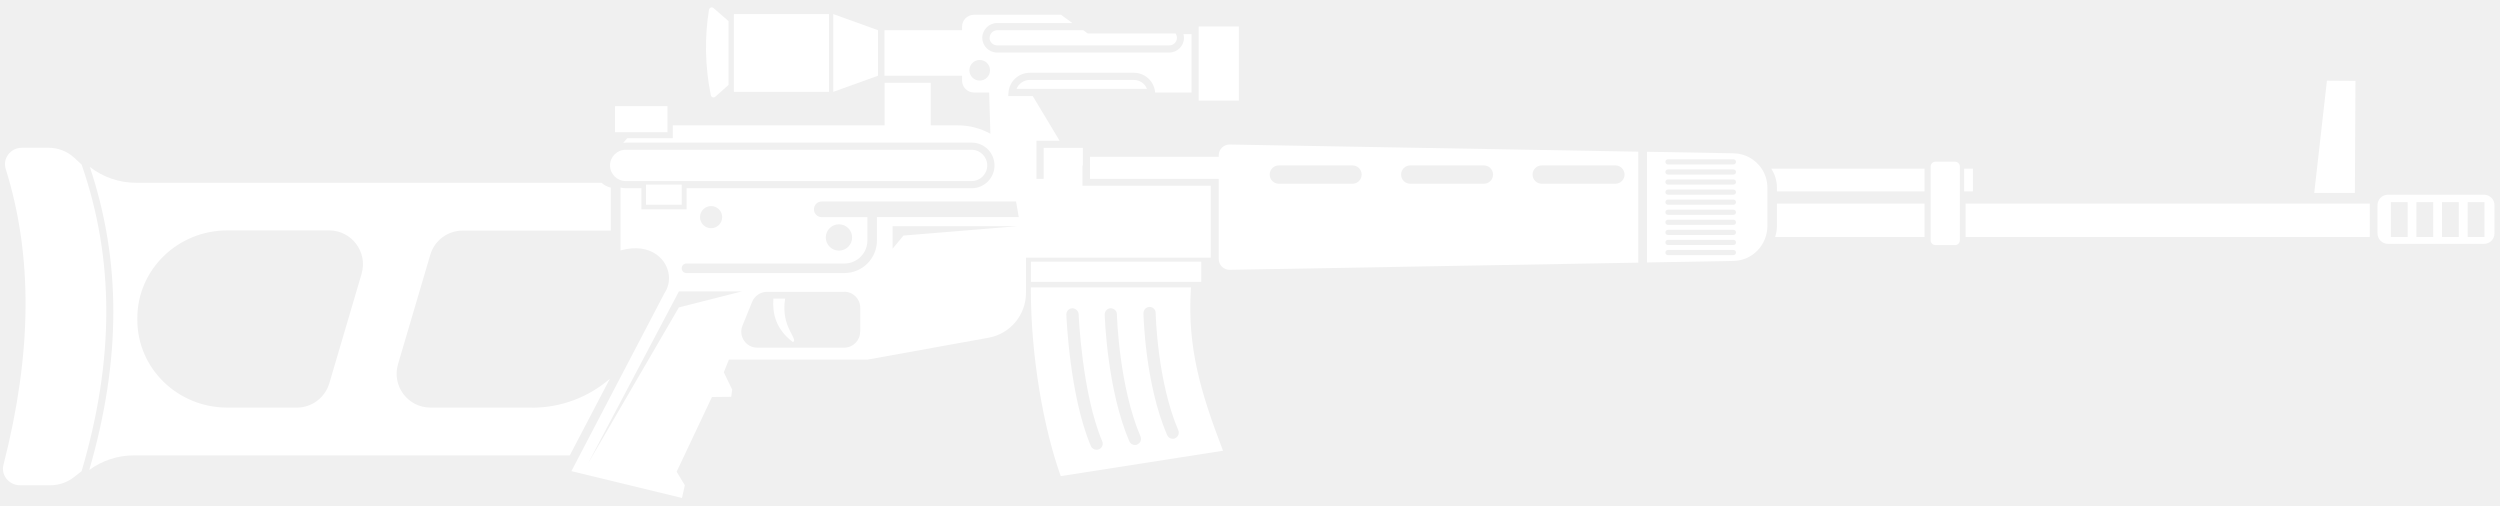
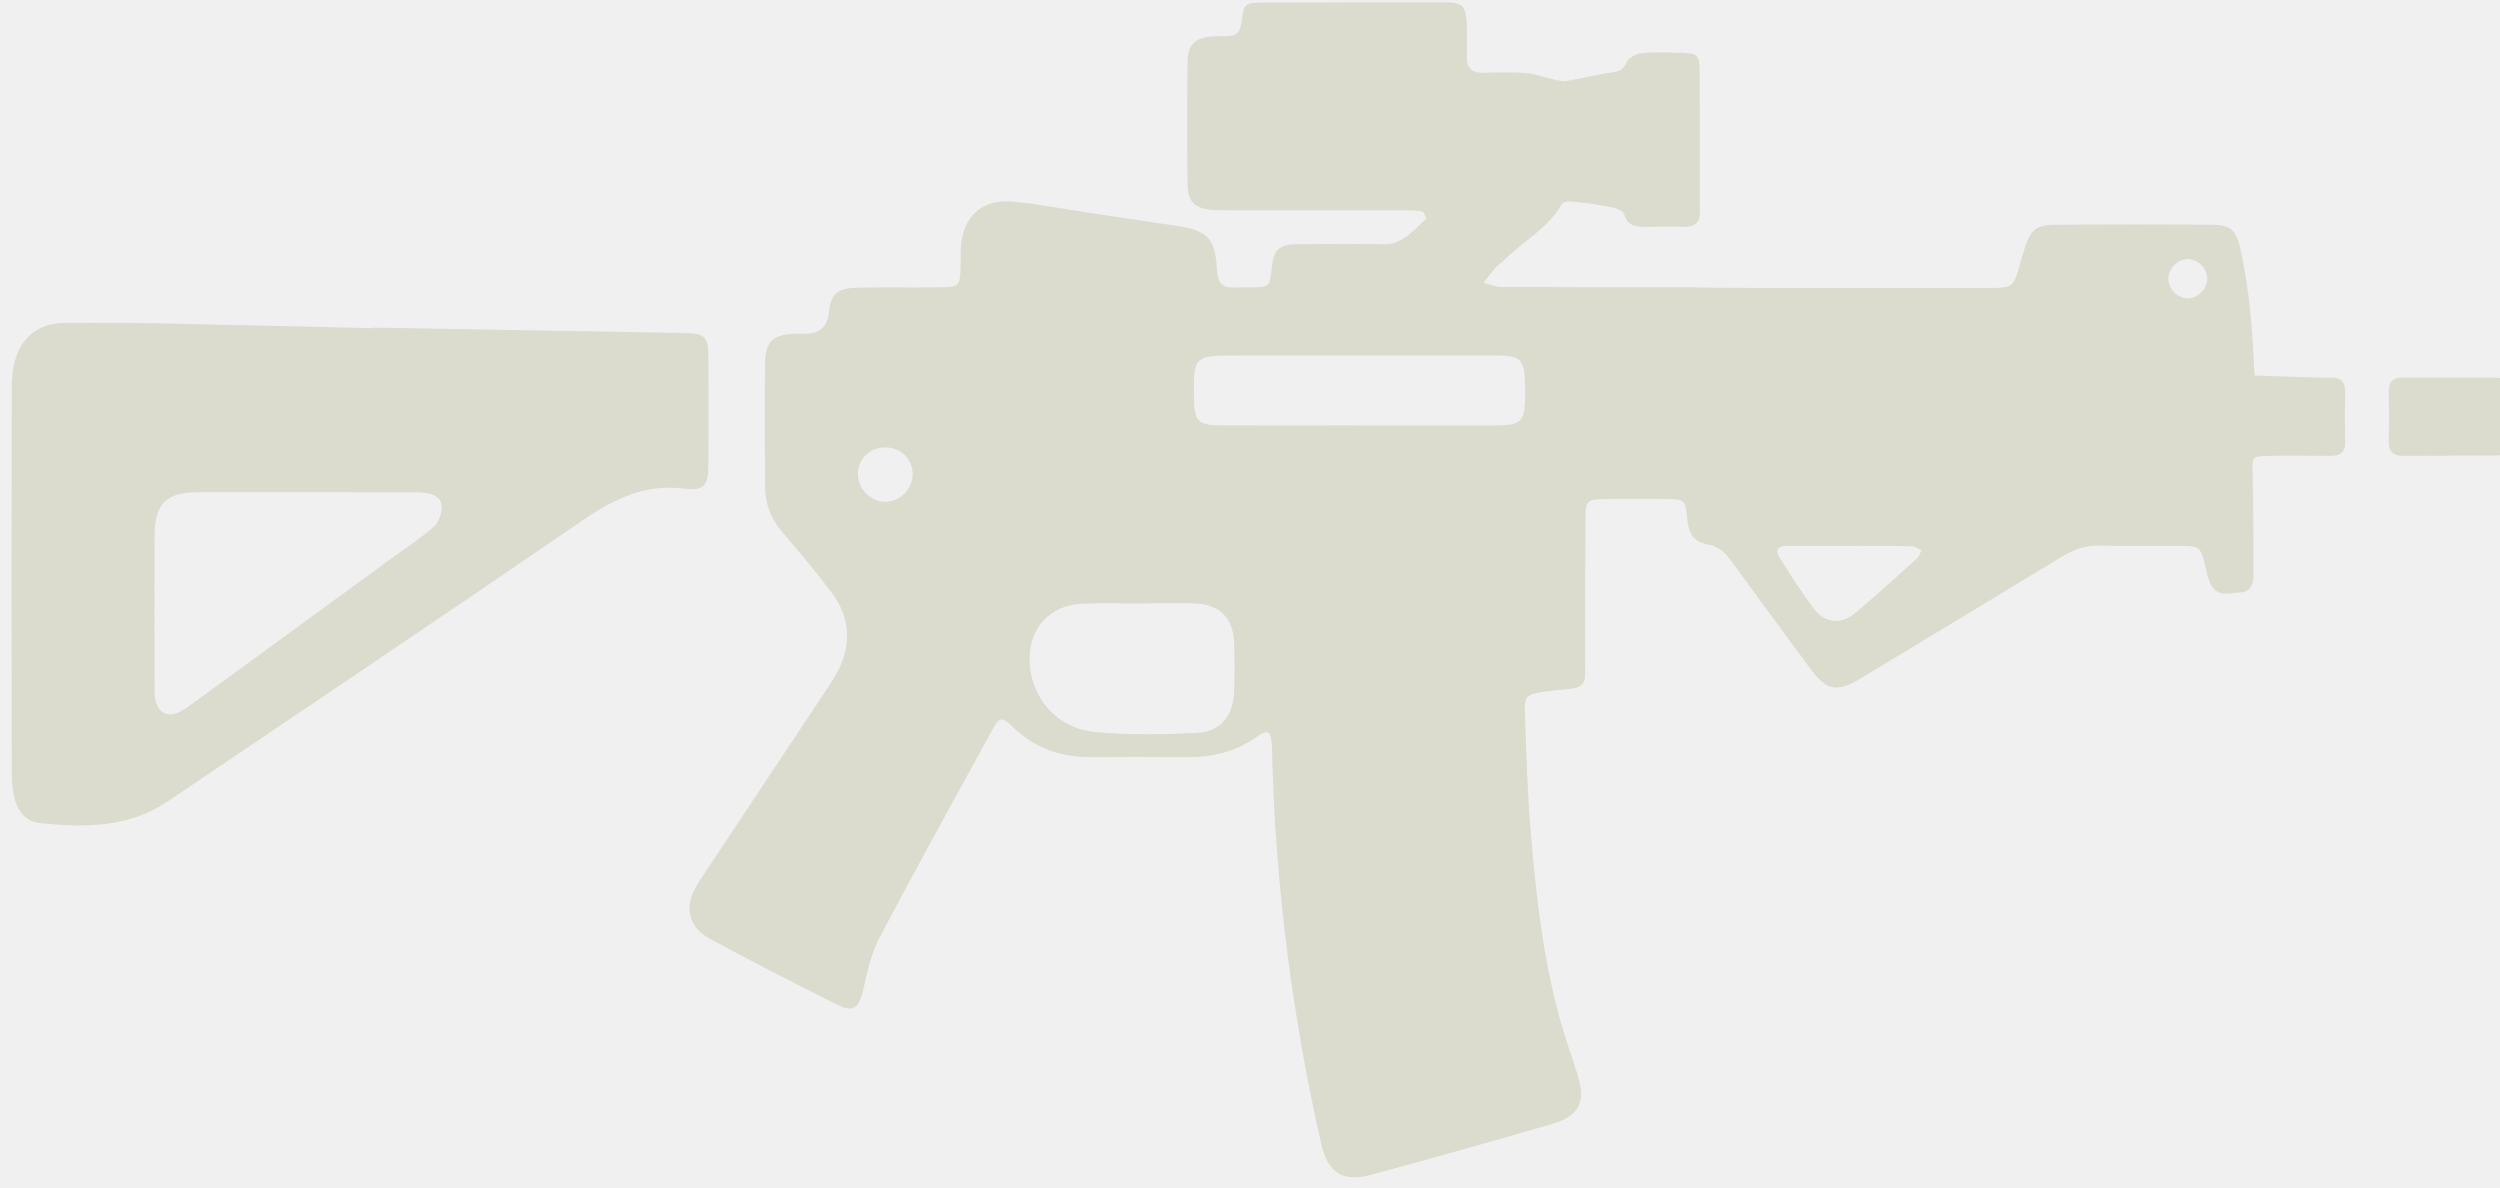
- <svg xmlns="http://www.w3.org/2000/svg" width="262" height="53" viewBox="0 0 262 53" fill="none">
-   <g clip-path="url(#clip0_68_730)">
-     <path d="M55.773 42.716H45.112C42.742 42.716 41.042 40.436 41.712 38.166L45.093 26.706C45.532 25.196 46.922 24.166 48.492 24.166H64.013V19.666C63.642 19.576 63.312 19.396 63.032 19.156H14.262C12.492 19.156 10.793 18.566 9.412 17.496C12.713 27.336 12.703 37.736 9.352 49.256C10.693 48.276 12.322 47.726 14.002 47.726H59.712L63.913 39.696C61.712 41.596 58.843 42.726 55.763 42.726L55.773 42.716ZM37.892 28.706L34.513 40.166C34.062 41.676 32.682 42.716 31.113 42.716H23.823C18.613 42.716 14.393 38.606 14.393 33.526V33.336C14.393 28.266 18.613 24.146 23.823 24.146H34.492C36.862 24.146 38.562 26.426 37.892 28.696V28.706Z" fill="white" />
-     <path d="M246.852 8.476L243.862 8.456L242.532 20.216H246.792L246.852 8.476Z" fill="white" />
-     <path d="M248.352 21.336H205.992V24.836H248.352V21.336Z" fill="white" />
-     <path d="M260.322 20.406H250.262C249.652 20.406 249.162 20.896 249.162 21.506V24.456C249.162 25.066 249.652 25.556 250.262 25.556H260.322C260.932 25.556 261.422 25.066 261.422 24.456V21.506C261.422 20.896 260.932 20.406 260.322 20.406ZM252.322 24.836H250.562V21.186H252.322V24.836ZM255.002 24.836H253.242V21.186H255.002V24.836ZM257.682 24.836H255.922V21.186H257.682V24.836ZM260.372 24.836H258.612V21.186H260.372V24.836Z" fill="white" />
-     <path d="M186.223 23.736C186.223 24.116 186.143 24.486 186.033 24.836H201.693V21.336H186.223V23.746V23.736Z" fill="white" />
-     <path d="M186.223 19.676V20.056H201.693V17.676H185.623C186.003 18.246 186.223 18.936 186.223 19.676Z" fill="white" />
-     <path d="M206.763 17.676H205.842V20.056H206.763V17.676Z" fill="white" />
-     <path d="M204.893 16.946H202.833C202.563 16.946 202.333 17.166 202.333 17.446V25.186C202.333 25.456 202.553 25.686 202.833 25.686H204.893C205.163 25.686 205.393 25.466 205.393 25.186V17.446C205.393 17.176 205.173 16.946 204.893 16.946Z" fill="white" />
-     <path d="M82.282 31.296H81.052C80.933 32.786 81.272 34.486 83.103 35.856C83.703 35.496 81.793 34.296 82.282 31.296Z" fill="white" />
-     <path d="M65.573 18.976H101.823C102.733 18.976 103.463 18.236 103.463 17.336C103.463 16.436 102.723 15.696 101.823 15.696H65.573C64.662 15.696 63.932 16.436 63.932 17.336C63.932 18.236 64.672 18.976 65.573 18.976Z" fill="white" />
-     <path d="M67.703 21.456H71.442V19.346H67.703V21.456Z" fill="white" />
-     <path d="M69.953 13.856V11.126H64.453V13.856H69.953Z" fill="white" />
-     <path d="M126.863 19.466H113.443V17.346H113.483V15.496H109.373V18.746H108.623V14.746H111.043L108.233 10.066H105.663L105.693 9.686V9.656C105.803 8.496 106.763 7.626 107.933 7.626H118.823C119.983 7.626 120.943 8.496 121.053 9.656V9.696H124.873V3.576H124.023C124.053 3.706 124.083 3.836 124.083 3.966C124.083 4.816 123.383 5.506 122.533 5.506H104.493C103.643 5.506 102.943 4.816 102.943 3.966C102.943 3.116 103.643 2.416 104.493 2.416H112.383L111.193 1.546H102.083C101.383 1.546 100.823 2.106 100.823 2.806V3.166H92.692V7.936H100.823V8.436C100.823 9.136 101.383 9.696 102.083 9.696H103.663L103.793 14.016C102.773 13.456 101.613 13.136 100.373 13.136H97.543V8.676H92.703V13.136H70.513V14.486H65.733L65.312 14.976C65.403 14.976 65.483 14.946 65.582 14.946H101.833C103.153 14.946 104.223 16.016 104.223 17.336C104.223 18.656 103.153 19.726 101.833 19.726H71.953V21.936H67.222V19.726H65.593C65.403 19.726 65.213 19.696 65.032 19.656V26.246C66.662 25.786 67.933 26.056 68.802 26.676C69.582 27.226 70.022 28.056 70.103 28.916C70.153 29.546 70.002 30.196 69.623 30.746L59.883 49.376L71.472 52.186L71.772 50.856L70.912 49.436L74.612 41.606L76.632 41.586L76.733 40.826L75.853 39.016L76.392 37.686H90.912L103.593 35.396C105.873 34.986 107.523 33.006 107.523 30.696V27.006H126.883V19.456L126.863 19.466ZM102.673 8.446C102.083 8.446 101.593 7.966 101.593 7.366C101.593 6.766 102.073 6.286 102.673 6.286C103.273 6.286 103.753 6.766 103.753 7.366C103.753 7.966 103.273 8.446 102.673 8.446ZM74.522 21.596C75.162 21.596 75.683 22.116 75.683 22.756C75.683 23.396 75.162 23.916 74.522 23.916C73.882 23.916 73.362 23.396 73.362 22.756C73.362 22.116 73.882 21.596 74.522 21.596ZM71.153 32.206L61.612 48.596L71.153 30.536H77.763L71.153 32.216V32.206ZM90.142 34.766C90.142 35.686 89.392 36.436 88.463 36.436H79.362C78.172 36.436 77.362 35.226 77.812 34.126L78.823 31.636C79.082 31.006 79.692 30.586 80.382 30.586H88.472C88.472 30.586 88.472 30.576 88.483 30.576C89.403 30.576 90.153 31.326 90.153 32.246V34.766H90.142ZM94.683 24.686L93.543 26.066V23.706H106.623L94.692 24.686H94.683ZM91.903 25.206C91.903 27.086 90.373 28.616 88.493 28.616H71.942C71.662 28.616 71.442 28.396 71.442 28.116C71.442 27.836 71.662 27.616 71.942 27.616H88.493C89.823 27.616 90.903 26.536 90.903 25.206V22.756H86.112C85.672 22.756 85.302 22.396 85.302 21.946V21.926C85.302 21.486 85.662 21.116 86.112 21.116H106.483L106.763 22.746H91.903V25.206ZM86.543 24.886C86.543 24.126 87.162 23.506 87.922 23.506C88.683 23.506 89.302 24.126 89.302 24.886C89.302 25.646 88.683 26.266 87.922 26.266C87.162 26.266 86.543 25.646 86.543 24.886Z" fill="white" />
-     <path d="M125.893 27.426H108.043V29.536H125.893V27.426Z" fill="white" />
-     <path d="M124.813 30.316C124.813 30.246 124.813 30.186 124.813 30.116H108.033C108.033 30.186 108.033 30.246 108.033 30.316C108.033 37.486 109.393 44.946 111.163 49.896L128.173 47.236C125.873 41.236 124.423 36.506 124.803 30.316H124.813ZM115.163 47.086C115.083 47.116 114.993 47.136 114.913 47.136C114.663 47.136 114.423 46.986 114.323 46.746C112.103 41.506 111.773 33.326 111.753 32.976C111.743 32.616 112.013 32.326 112.373 32.306C112.703 32.306 113.023 32.566 113.043 32.926C113.043 33.006 113.383 41.216 115.513 46.246C115.653 46.576 115.503 46.946 115.173 47.086H115.163ZM119.193 46.586C119.113 46.626 119.023 46.636 118.943 46.636C118.693 46.636 118.453 46.486 118.353 46.246C116.033 40.856 115.783 33.286 115.773 32.966C115.763 32.616 116.043 32.316 116.393 32.306C116.743 32.306 117.043 32.576 117.053 32.926C117.053 33.236 117.303 40.576 119.523 45.736C119.663 46.066 119.523 46.436 119.183 46.576L119.193 46.586ZM123.153 45.936C123.073 45.976 122.983 45.986 122.903 45.986C122.653 45.986 122.413 45.836 122.313 45.596C120.003 40.206 119.843 33.126 119.833 32.826C119.833 32.466 120.113 32.176 120.463 32.166C120.833 32.166 121.113 32.446 121.113 32.796C121.113 32.866 121.273 39.936 123.483 45.086C123.623 45.416 123.473 45.786 123.143 45.926L123.153 45.936Z" fill="white" />
-     <path d="M127.723 16.266V16.436H114.233V18.746H127.723V27.146C127.723 27.776 128.243 28.286 128.873 28.276L171.693 27.526V15.896L128.873 15.146C128.243 15.136 127.723 15.646 127.723 16.276V16.266ZM161.573 17.336H169.293C169.823 17.336 170.253 17.766 170.253 18.296C170.253 18.826 169.823 19.256 169.293 19.256H161.573C161.043 19.256 160.613 18.826 160.613 18.296C160.613 17.766 161.043 17.336 161.573 17.336ZM147.793 17.336H155.513C156.043 17.336 156.473 17.766 156.473 18.296C156.473 18.826 156.043 19.256 155.513 19.256H147.793C147.263 19.256 146.833 18.826 146.833 18.296C146.833 17.766 147.263 17.336 147.793 17.336ZM134.023 17.336H141.743C142.273 17.336 142.702 17.766 142.702 18.296C142.702 18.826 142.273 19.256 141.743 19.256H134.023C133.493 19.256 133.062 18.826 133.062 18.296C133.062 17.766 133.493 17.336 134.023 17.336Z" fill="white" />
-     <path d="M181.673 16.066L172.603 15.906V27.506L181.673 27.346C183.253 27.316 184.573 26.266 185.033 24.836C185.143 24.486 185.223 24.126 185.223 23.736V19.676C185.223 18.936 185.003 18.246 184.623 17.676C183.983 16.726 182.913 16.086 181.683 16.066H181.673ZM181.663 26.736H174.803C174.653 26.736 174.533 26.616 174.533 26.466C174.533 26.316 174.653 26.196 174.803 26.196H181.663C181.813 26.196 181.933 26.316 181.933 26.466C181.933 26.616 181.813 26.736 181.663 26.736ZM181.663 25.676H174.803C174.653 25.676 174.533 25.556 174.533 25.406C174.533 25.256 174.653 25.136 174.803 25.136H181.663C181.813 25.136 181.933 25.256 181.933 25.406C181.933 25.556 181.813 25.676 181.663 25.676ZM181.663 24.626H174.803C174.653 24.626 174.533 24.506 174.533 24.356C174.533 24.206 174.653 24.086 174.803 24.086H181.663C181.813 24.086 181.933 24.206 181.933 24.356C181.933 24.506 181.813 24.626 181.663 24.626ZM181.663 23.566H174.803C174.653 23.566 174.533 23.446 174.533 23.296C174.533 23.146 174.653 23.026 174.803 23.026H181.663C181.813 23.026 181.933 23.146 181.933 23.296C181.933 23.446 181.813 23.566 181.663 23.566ZM181.663 22.516H174.803C174.653 22.516 174.533 22.396 174.533 22.246C174.533 22.096 174.653 21.976 174.803 21.976H181.663C181.813 21.976 181.933 22.096 181.933 22.246C181.933 22.396 181.813 22.516 181.663 22.516ZM181.663 21.456H174.803C174.653 21.456 174.533 21.336 174.533 21.186C174.533 21.036 174.653 20.916 174.803 20.916H181.663C181.813 20.916 181.933 21.036 181.933 21.186C181.933 21.336 181.813 21.456 181.663 21.456ZM181.663 20.406H174.803C174.653 20.406 174.533 20.286 174.533 20.136C174.533 19.986 174.653 19.866 174.803 19.866H181.663C181.813 19.866 181.933 19.986 181.933 20.136C181.933 20.286 181.813 20.406 181.663 20.406ZM181.663 19.346H174.803C174.653 19.346 174.533 19.226 174.533 19.076C174.533 18.926 174.653 18.806 174.803 18.806H181.663C181.813 18.806 181.933 18.926 181.933 19.076C181.933 19.226 181.813 19.346 181.663 19.346ZM181.663 18.296H174.803C174.653 18.296 174.533 18.176 174.533 18.026C174.533 17.876 174.653 17.756 174.803 17.756H181.663C181.813 17.756 181.933 17.876 181.933 18.026C181.933 18.176 181.813 18.296 181.663 18.296ZM181.663 17.236H174.803C174.653 17.236 174.533 17.116 174.533 16.966C174.533 16.816 174.653 16.696 174.803 16.696H181.663C181.813 16.696 181.933 16.816 181.933 16.966C181.933 17.116 181.813 17.236 181.663 17.236Z" fill="white" />
-     <path d="M74.933 10.166L76.353 8.896V2.216L74.743 0.816C74.573 0.706 74.343 0.816 74.302 1.016C73.832 3.936 73.882 6.926 74.493 9.976C74.532 10.176 74.763 10.276 74.933 10.166Z" fill="white" />
-     <path d="M86.882 1.476H76.912V9.626H86.882V1.476Z" fill="white" />
-     <path d="M92.013 3.166L87.323 1.476V9.626L92.013 7.936V3.166Z" fill="white" />
-     <path d="M129.833 2.776H125.623V10.546H129.833V2.776Z" fill="white" />
-     <path d="M103.703 3.966C103.703 4.396 104.073 4.756 104.503 4.756H122.543C122.983 4.756 123.343 4.396 123.343 3.966C123.343 3.796 123.283 3.636 123.203 3.506H113.993L113.523 3.166H104.513C104.083 3.166 103.713 3.526 103.713 3.966H103.703Z" fill="white" />
-     <path d="M107.933 8.376C107.303 8.376 106.753 8.756 106.533 9.316H120.203C119.983 8.756 119.443 8.376 118.813 8.376H107.923H107.933Z" fill="white" />
-     <path d="M8.553 17.246L7.773 16.526C7.043 15.856 6.093 15.486 5.093 15.486H2.303C1.713 15.486 1.193 15.746 0.853 16.206C0.533 16.646 0.433 17.196 0.603 17.716C3.443 26.816 3.373 36.956 0.363 48.716C0.233 49.216 0.343 49.736 0.663 50.156C1.003 50.596 1.533 50.856 2.103 50.856H5.283C6.173 50.856 7.043 50.556 7.733 50.016L8.553 49.376C12.002 37.686 12.002 27.166 8.553 17.246Z" fill="white" />
-   </g>
-   <defs>
-     <clipPath id="clip0_68_730">
-       <rect width="261.12" height="51.42" fill="white" transform="translate(0.30249 0.776367)" />
-     </clipPath>
-   </defs>
+ <svg xmlns="http://www.w3.org/2000/svg" width="200" height="95" viewBox="0 0 200 95" fill="none">
+   <path d="M139.859 23.037H158.939C161.064 23.037 161.064 23.037 161.617 21.066C161.728 20.665 161.849 20.265 161.97 19.875C162.463 18.334 162.886 17.984 164.557 17.974C168.625 17.954 172.693 17.954 176.761 17.974C178.352 17.974 178.855 18.294 179.207 19.815C179.59 21.466 179.832 23.157 180.013 24.847C180.204 26.568 180.255 28.309 180.365 30.04C182.077 30.1 183.789 30.16 185.5 30.21C185.812 30.21 186.125 30.23 186.437 30.21C187.303 30.18 187.645 30.58 187.615 31.43C187.575 32.721 187.575 34.021 187.615 35.312C187.645 36.222 187.202 36.483 186.376 36.472C184.705 36.452 183.044 36.442 181.372 36.472C180.134 36.502 180.164 36.593 180.204 37.863C180.285 40.604 180.265 43.355 180.275 46.097C180.275 46.797 179.963 47.367 179.217 47.397C178.382 47.437 177.385 47.807 176.861 46.747C176.68 46.377 176.579 45.967 176.489 45.566C176.046 43.676 176.046 43.666 174.173 43.666C172.139 43.666 170.105 43.716 168.071 43.646C166.924 43.606 165.947 43.926 164.98 44.516C159.604 47.788 154.207 51.039 148.82 54.29C146.977 55.401 146.132 55.261 144.863 53.54C142.728 50.669 140.614 47.778 138.5 44.876C138.026 44.236 137.563 43.736 136.677 43.566C135.479 43.346 135.106 42.745 134.976 41.485C134.814 39.964 134.804 39.944 133.304 39.924C131.683 39.904 130.072 39.904 128.451 39.924C126.961 39.944 126.84 40.054 126.83 41.525C126.81 45.256 126.82 48.988 126.82 52.71C126.82 53.12 126.8 53.54 126.81 53.95C126.84 54.661 126.457 55.001 125.793 55.081C125.068 55.171 124.343 55.221 123.618 55.331C122.057 55.551 121.937 55.651 121.997 57.182C122.108 60.283 122.198 63.394 122.45 66.496C122.863 71.448 123.407 76.39 124.705 81.212C125.138 82.813 125.692 84.374 126.196 85.954C126.9 88.165 126.367 89.286 124.101 89.936C119.299 91.327 114.496 92.688 109.663 93.988C107.407 94.598 106.219 93.808 105.696 91.497C103.37 81.262 102.051 70.908 101.769 60.413C101.759 60.153 101.769 59.893 101.749 59.633C101.658 58.442 101.447 58.302 100.47 58.992C98.778 60.183 96.896 60.593 94.862 60.573C92.415 60.553 89.958 60.533 87.512 60.573C85.055 60.613 82.9 59.953 81.098 58.222C80.101 57.262 79.97 57.322 79.306 58.532C76.295 64.035 73.244 69.527 70.324 75.08C69.67 76.33 69.378 77.801 69.056 79.192C68.713 80.672 68.26 81.022 66.921 80.352C63.528 78.641 60.145 76.921 56.802 75.11C54.99 74.129 54.678 72.428 55.876 70.608C59.047 65.796 62.249 61.013 65.431 56.211C65.914 55.481 66.428 54.751 66.861 53.99C68.15 51.749 68.089 49.508 66.549 47.427C65.31 45.767 63.961 44.176 62.612 42.605C61.685 41.525 61.202 40.324 61.202 38.913C61.192 35.652 61.172 32.391 61.202 29.119C61.222 27.308 61.836 26.748 63.689 26.698C63.951 26.698 64.213 26.698 64.474 26.698C65.582 26.685 66.193 26.128 66.307 25.027C66.458 23.537 66.951 23.056 68.532 23.017C70.717 22.966 72.912 23.017 75.097 22.986C76.758 22.986 76.819 22.896 76.849 21.206C76.859 20.685 76.839 20.165 76.879 19.655C77.07 17.324 78.591 15.913 80.937 16.123C83.061 16.314 85.166 16.734 87.27 17.044C89.485 17.374 91.7 17.724 93.915 18.034C96.614 18.414 97.228 19.005 97.359 21.656C97.409 22.676 97.842 23.047 98.799 22.996C99.212 22.976 99.634 22.996 100.047 22.996C101.568 22.966 101.578 22.956 101.739 21.446C101.9 19.955 102.293 19.555 103.823 19.535C106.119 19.505 108.414 19.505 110.71 19.535C112.261 19.555 113.086 18.394 114.083 17.524C114.133 17.484 113.922 16.944 113.771 16.914C113.318 16.814 112.845 16.824 112.371 16.824C107.73 16.824 103.088 16.824 98.446 16.824C97.923 16.824 97.399 16.824 96.886 16.784C95.647 16.664 95.033 16.143 95.013 14.923C94.952 11.561 94.952 8.19 95.013 4.818C95.033 3.528 95.677 3.008 97.006 2.917C97.369 2.887 97.731 2.887 98.104 2.897C98.849 2.897 99.212 2.607 99.312 1.817C99.524 0.226 99.564 0.216 101.155 0.206C105.937 0.186 110.75 0.186 115.533 0.186C117.003 0.186 117.265 0.446 117.335 1.887C117.375 2.767 117.375 3.648 117.345 4.528C117.325 5.459 117.768 5.839 118.674 5.819C119.822 5.799 120.97 5.759 122.118 5.849C122.863 5.909 123.598 6.209 124.343 6.369C124.665 6.439 125.028 6.539 125.34 6.479C126.447 6.289 127.545 5.999 128.652 5.839C129.297 5.749 129.82 5.729 130.133 4.978C130.273 4.628 130.898 4.298 131.321 4.258C132.348 4.148 133.405 4.198 134.442 4.218C135.821 4.258 135.962 4.378 135.972 5.759C135.993 9.38 135.982 13.012 135.982 16.634C135.982 16.684 135.972 16.734 135.982 16.794C136.083 17.824 135.56 18.184 134.583 18.144C133.646 18.114 132.71 18.144 131.764 18.144C130.958 18.144 130.213 18.164 129.931 17.114C129.861 16.844 129.216 16.634 128.803 16.554C127.797 16.354 126.77 16.223 125.743 16.123C125.481 16.093 125.038 16.153 124.947 16.314C123.85 18.294 121.806 19.305 120.295 20.846C120.074 21.066 119.802 21.236 119.601 21.466C119.278 21.836 118.986 22.236 118.684 22.626C119.158 22.746 119.631 22.956 120.114 22.956C125.068 22.986 130.022 22.976 134.976 22.976C136.617 23.026 138.228 23.026 139.849 23.026L139.859 23.037ZM91.096 48.278C89.586 48.288 88.076 48.228 86.565 48.298C84.008 48.408 82.346 50.219 82.367 52.76C82.387 55.731 84.501 58.272 87.602 58.562C90.291 58.812 93.019 58.762 95.718 58.632C97.641 58.542 98.658 57.292 98.728 55.321C98.778 54.03 98.778 52.73 98.728 51.439C98.658 49.398 97.54 48.318 95.476 48.268C94.016 48.248 92.556 48.278 91.096 48.278ZM108.726 34.041H118.896C121.957 34.041 122.037 33.971 122.007 30.89C121.987 28.739 121.705 28.439 119.591 28.439C112.653 28.439 105.716 28.439 98.778 28.439C95.557 28.439 95.466 28.529 95.516 31.76C95.546 33.741 95.818 34.031 97.782 34.031C101.427 34.051 105.071 34.031 108.726 34.031V34.041ZM147.944 43.676C146.283 43.676 144.611 43.676 142.95 43.676C142.225 43.676 141.973 44.016 142.386 44.656C143.262 46.007 144.108 47.367 145.074 48.658C145.95 49.828 147.239 50.008 148.357 49.088C150.079 47.667 151.72 46.147 153.371 44.656C153.542 44.496 153.613 44.236 153.734 44.016C153.472 43.906 153.21 43.706 152.938 43.706C151.277 43.656 149.615 43.666 147.944 43.666V43.676ZM73.013 37.883C72.983 36.663 72.006 35.762 70.757 35.792C69.519 35.822 68.593 36.793 68.633 38.003C68.673 39.174 69.72 40.174 70.878 40.144C72.046 40.114 73.043 39.064 73.013 37.883ZM176.579 22.326C176.6 21.486 175.844 20.725 175.019 20.735C174.254 20.735 173.529 21.426 173.468 22.196C173.408 23.026 174.113 23.827 174.958 23.867C175.784 23.907 176.559 23.166 176.579 22.326Z" fill="#DBDBCE" />
+   <path d="M29.888 26.208C38.125 26.348 46.361 26.488 54.597 26.638C56.44 26.668 56.661 26.878 56.671 28.709C56.681 31.51 56.691 34.301 56.671 37.103C56.661 38.843 56.379 39.294 54.688 39.084C51.365 38.673 48.848 40.084 46.24 41.875C35.356 49.358 24.371 56.702 13.426 64.105C10.275 66.236 6.761 66.216 3.196 65.846C2.159 65.736 1.505 65.015 1.223 64.075C1.021 63.394 0.941 62.654 0.941 61.944C0.921 51.639 0.921 41.325 0.941 31.02C0.941 30.35 0.991 29.669 1.152 29.029C1.666 26.968 3.065 25.848 5.19 25.828C8.16 25.808 11.13 25.828 14.101 25.898C19.367 25.998 24.633 26.138 29.888 26.258C29.888 26.228 29.888 26.218 29.888 26.208ZM24.471 39.374C21.602 39.374 18.742 39.374 15.873 39.374C13.305 39.374 12.379 40.294 12.369 42.835C12.349 46.867 12.359 50.909 12.369 54.951C12.369 55.261 12.359 55.581 12.409 55.881C12.6 57.032 13.416 57.462 14.443 56.912C14.947 56.641 15.4 56.281 15.863 55.951C21.108 52.119 26.354 48.298 31.6 44.466C32.647 43.696 33.755 42.995 34.711 42.125C35.104 41.775 35.356 41.065 35.336 40.524C35.305 39.734 34.57 39.484 33.866 39.414C33.453 39.374 33.03 39.384 32.617 39.384C29.888 39.374 27.18 39.374 24.471 39.374Z" fill="#DBDBCE" />
+   <path d="M195.942 36.472C194.743 36.472 193.545 36.452 192.347 36.472C191.511 36.492 191.078 36.192 191.099 35.312C191.129 33.961 191.119 32.621 191.109 31.27C191.099 30.57 191.421 30.21 192.136 30.21C194.633 30.21 197.14 30.21 199.637 30.21C200.523 30.21 200.936 30.74 200.926 31.62C200.916 32.811 200.905 34.001 200.926 35.192C200.936 36.042 200.513 36.432 199.687 36.442C198.439 36.442 197.19 36.442 195.942 36.442V36.472Z" fill="#DBDBCE" />
</svg>
